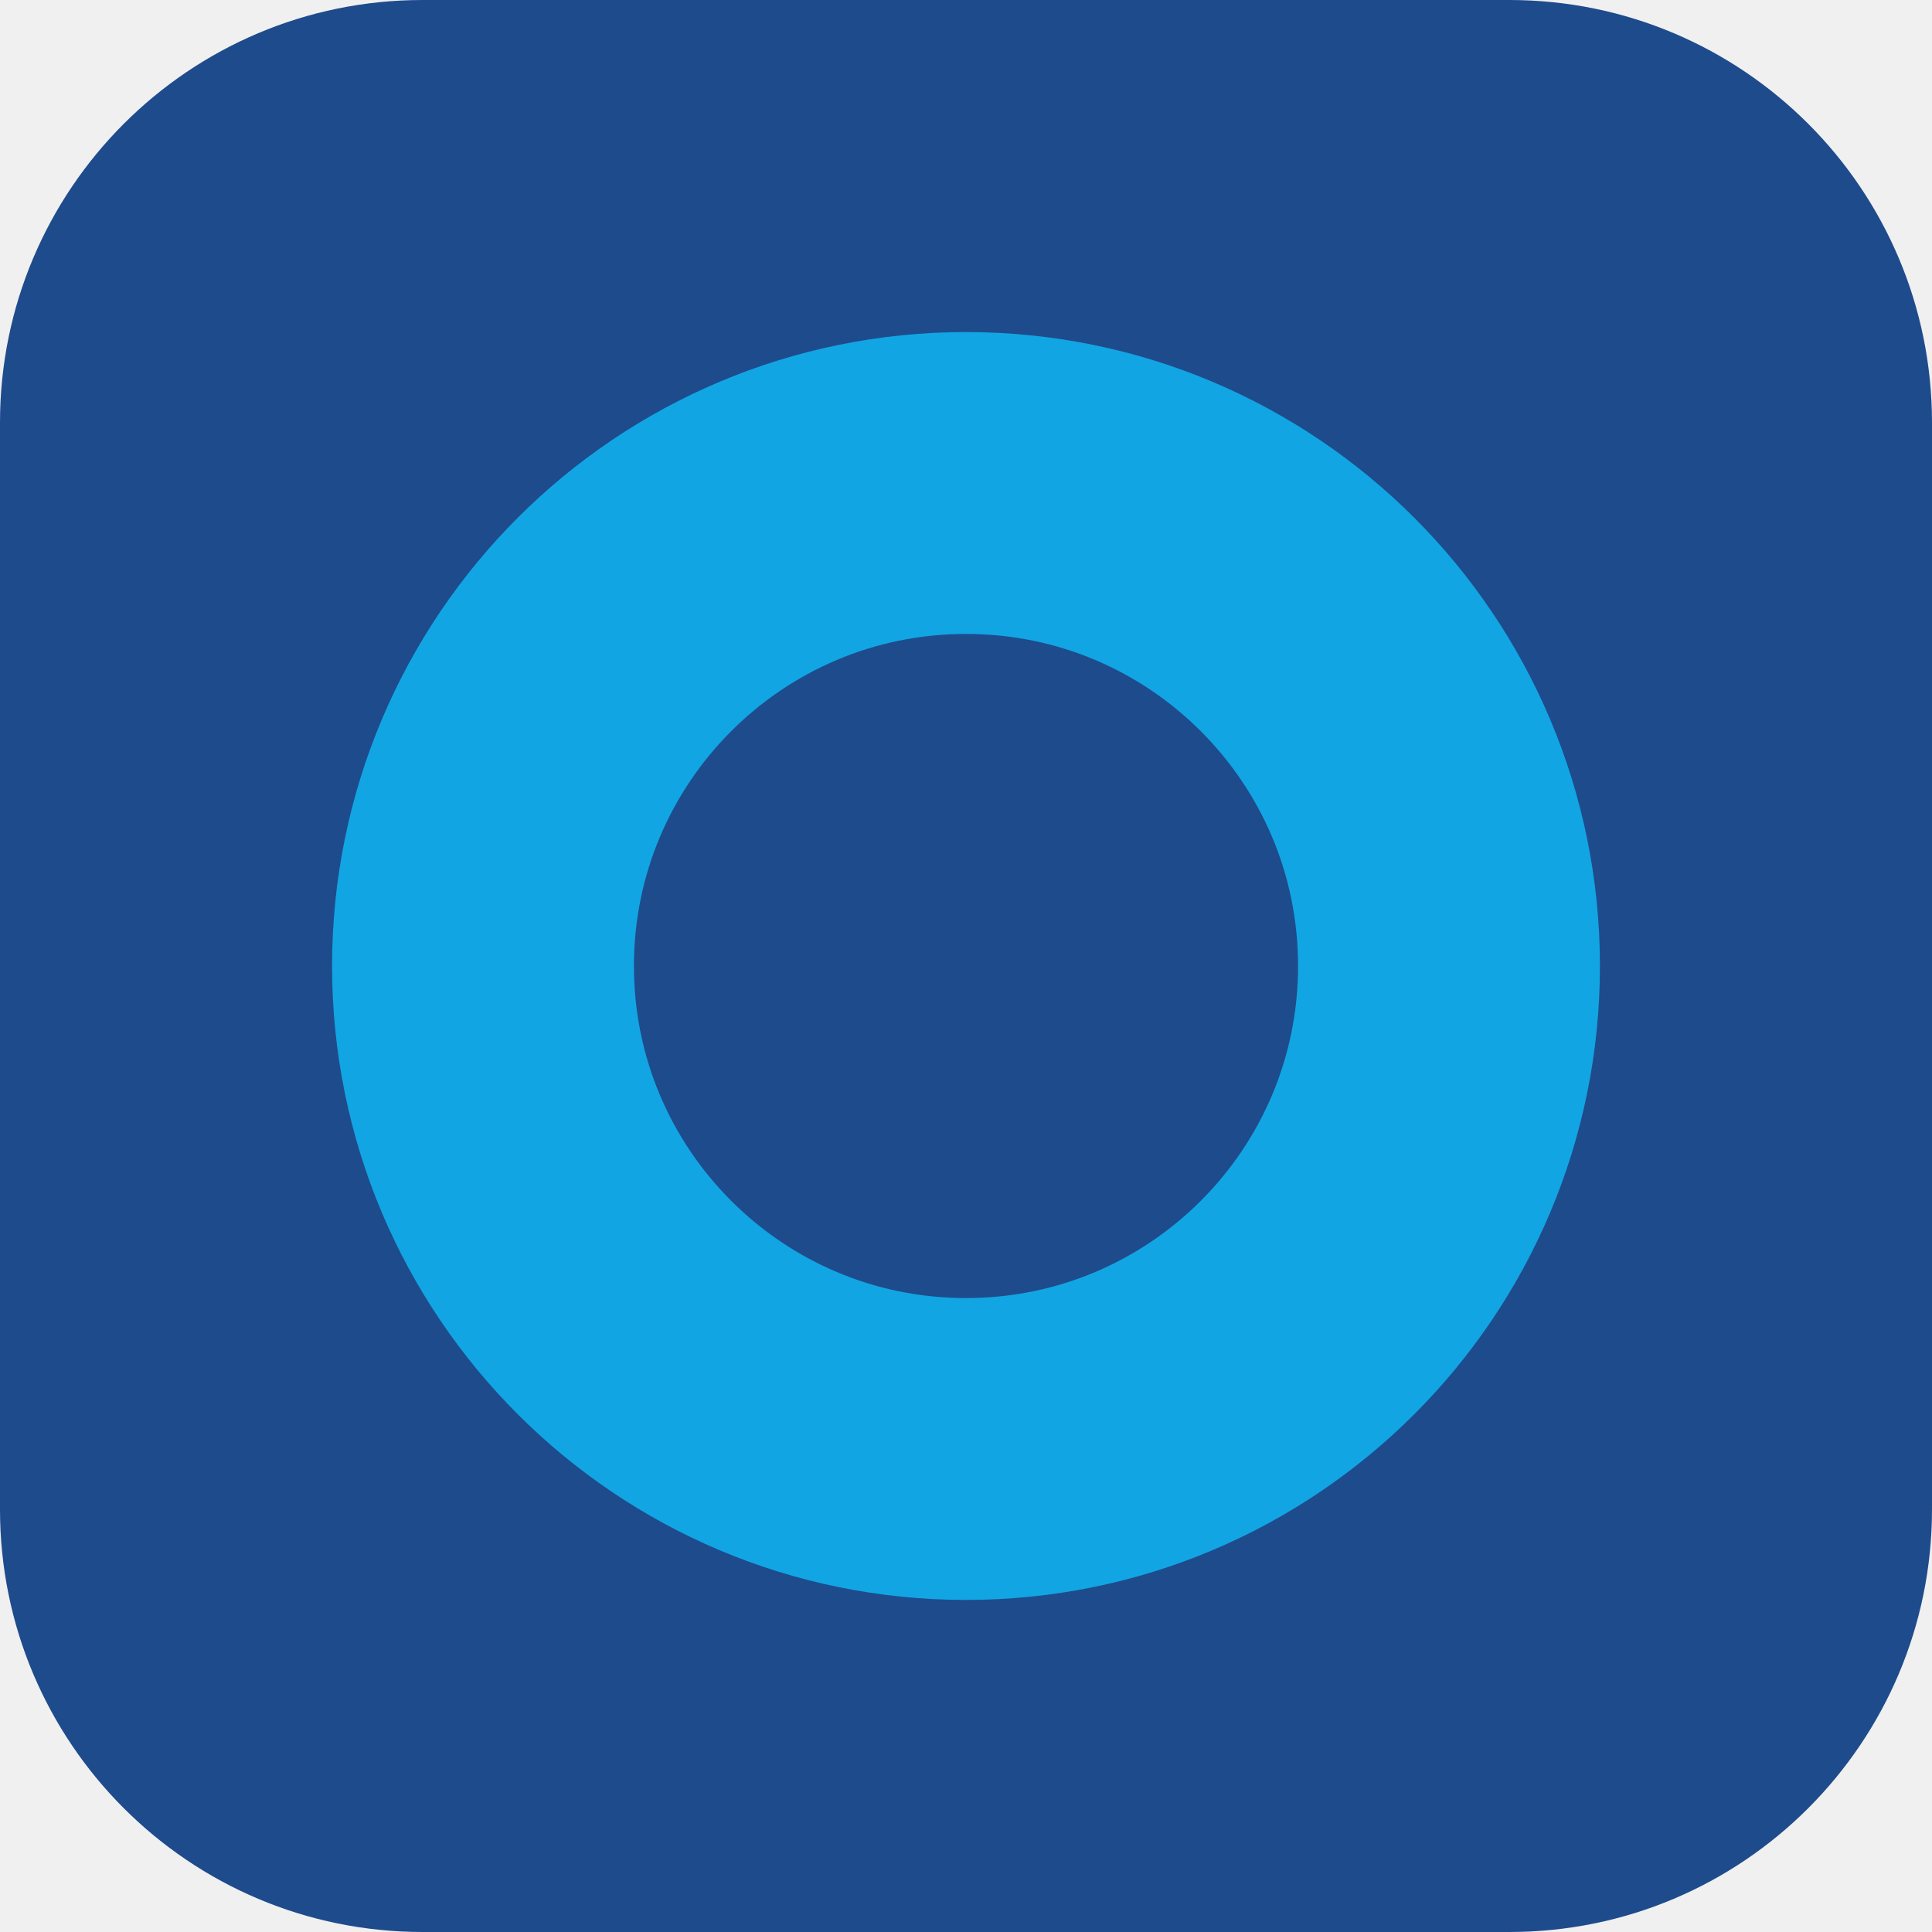
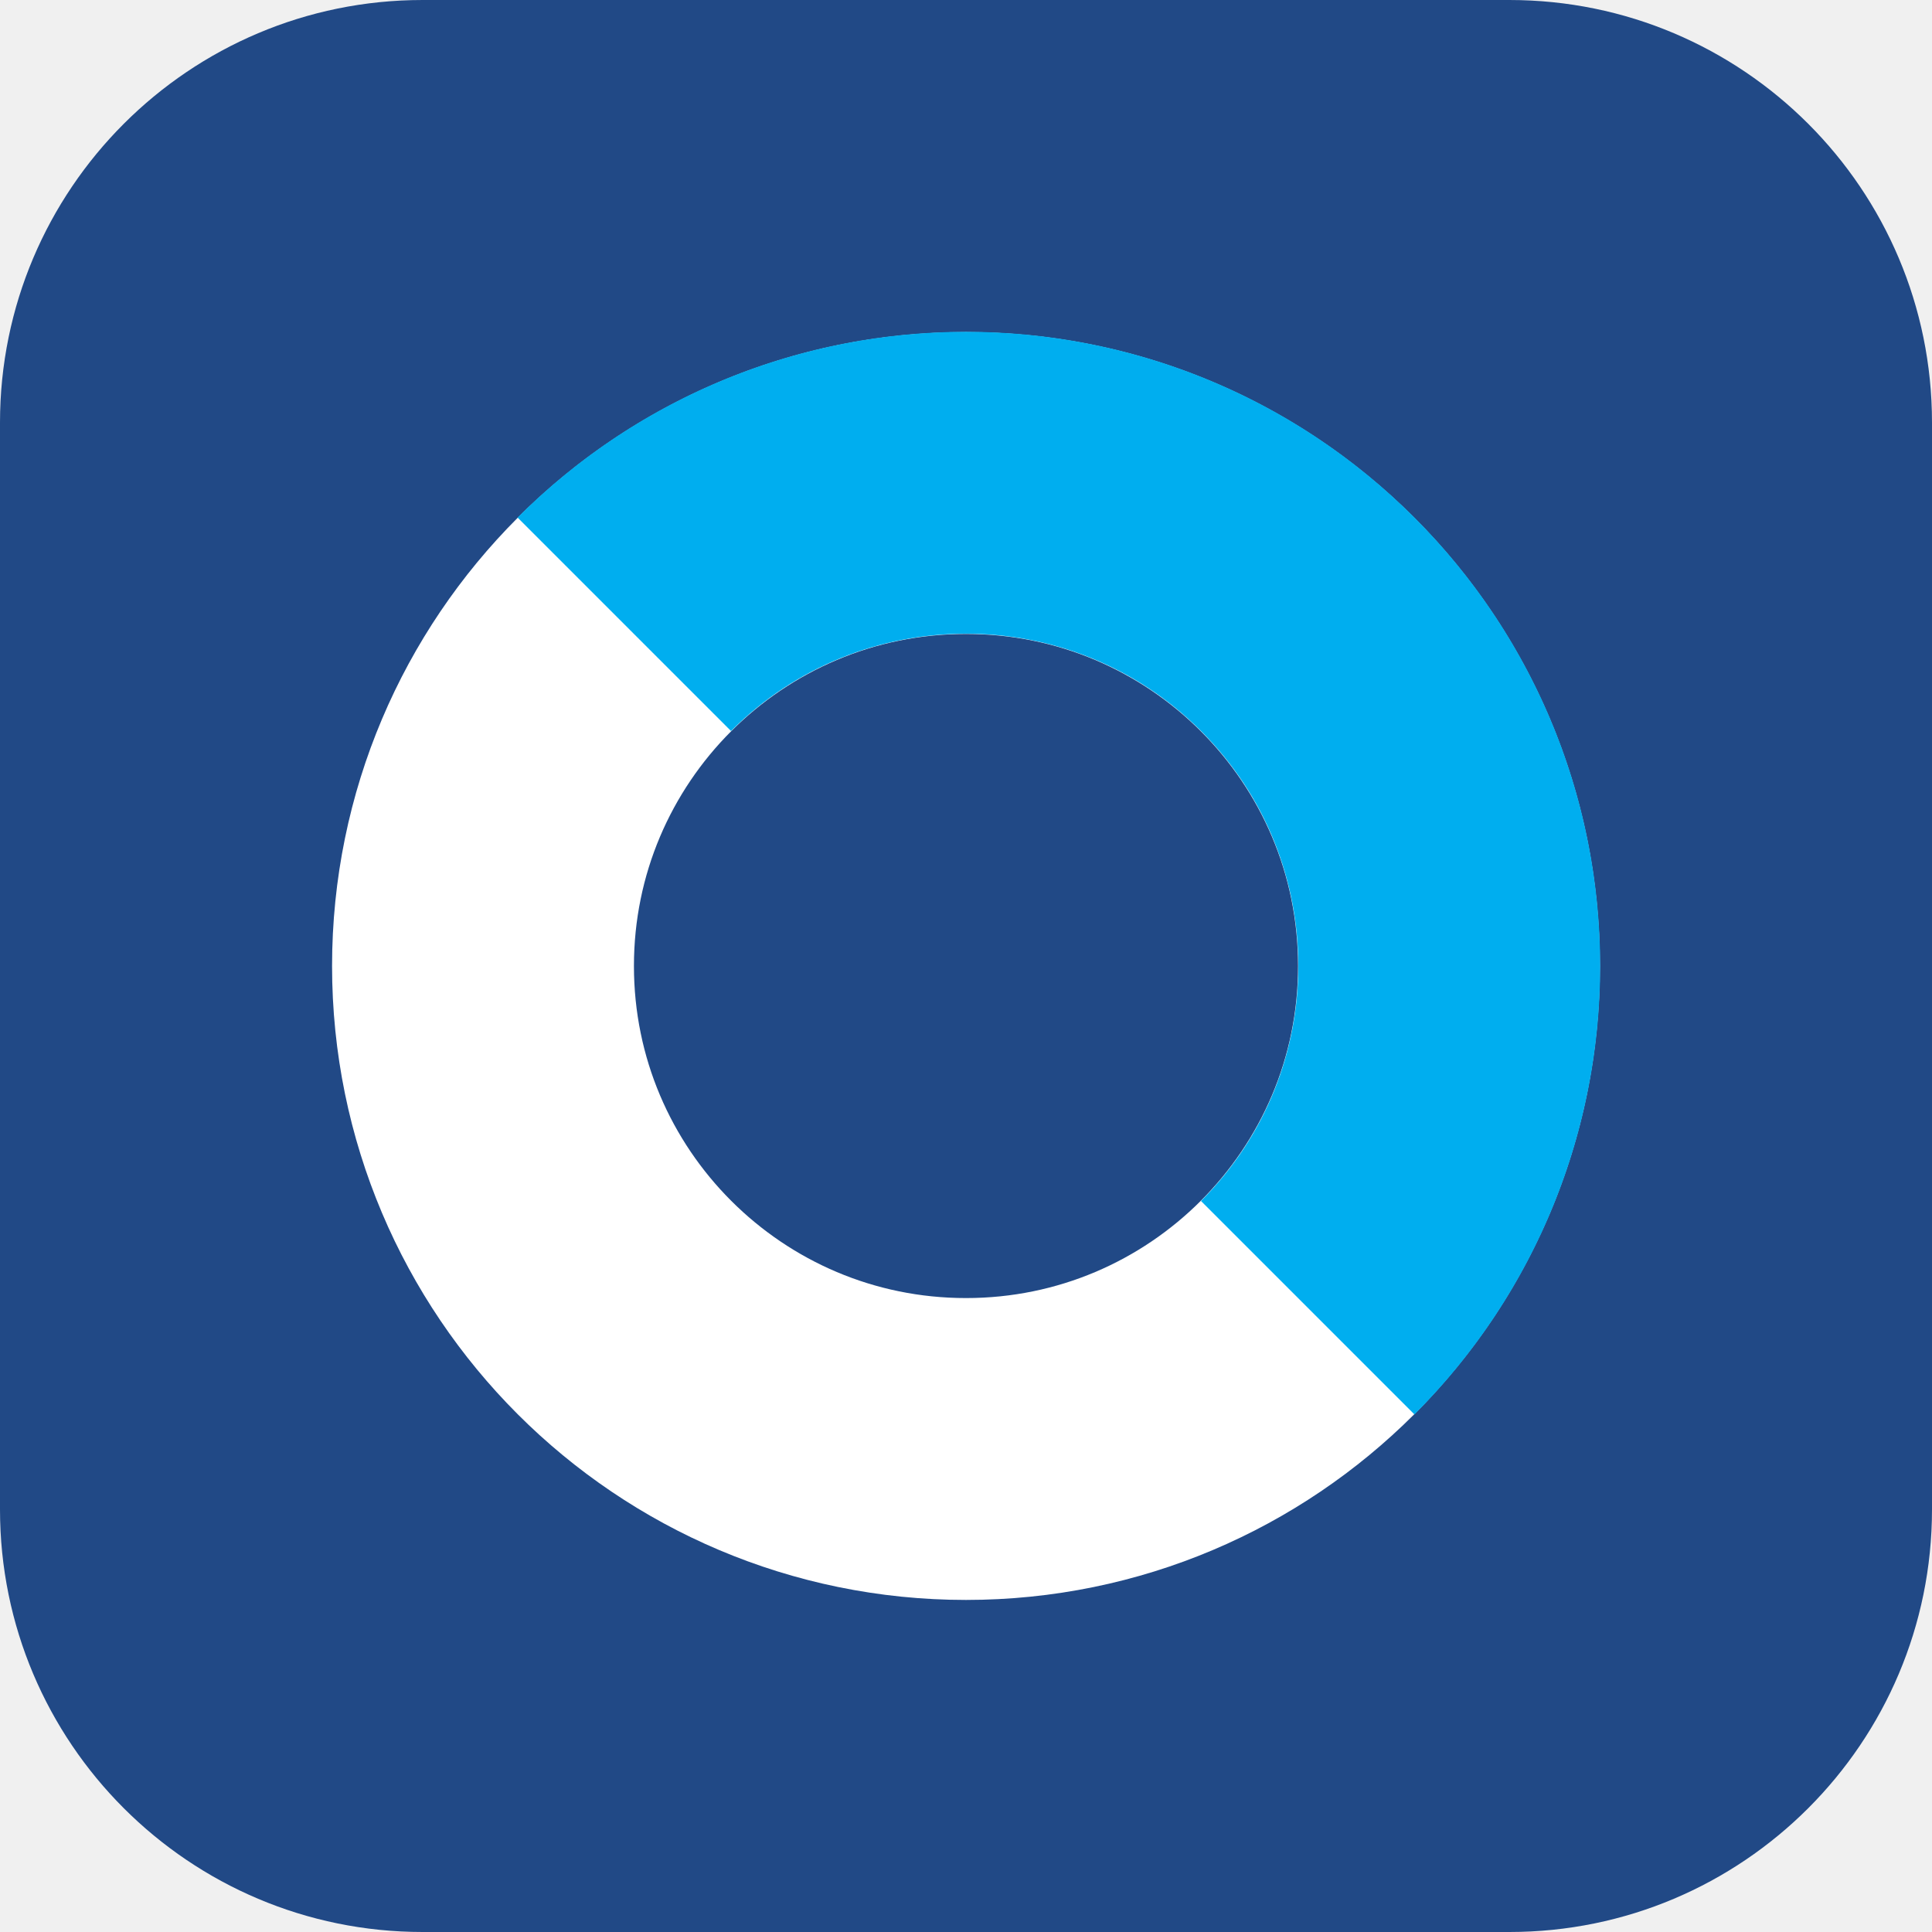
<svg xmlns="http://www.w3.org/2000/svg" viewBox="0 0 32 32">
-   <rect width="32" height="32" rx="7" fill="#1e4b8c" />
-   <circle cx="16" cy="16" r="8" fill="none" stroke="#12a5e3" stroke-width="5" />
+   <rect width="32" height="32" rx="7" fill="#214986" />
+   <circle cx="16" cy="16" r="8" fill="none" stroke="#ffffff" stroke-width="5" />
+   <path d="M10.34 10.34A8 8 0 0 1 21.66 21.66" fill="none" stroke="#00aeef" stroke-width="5" />
</svg>
